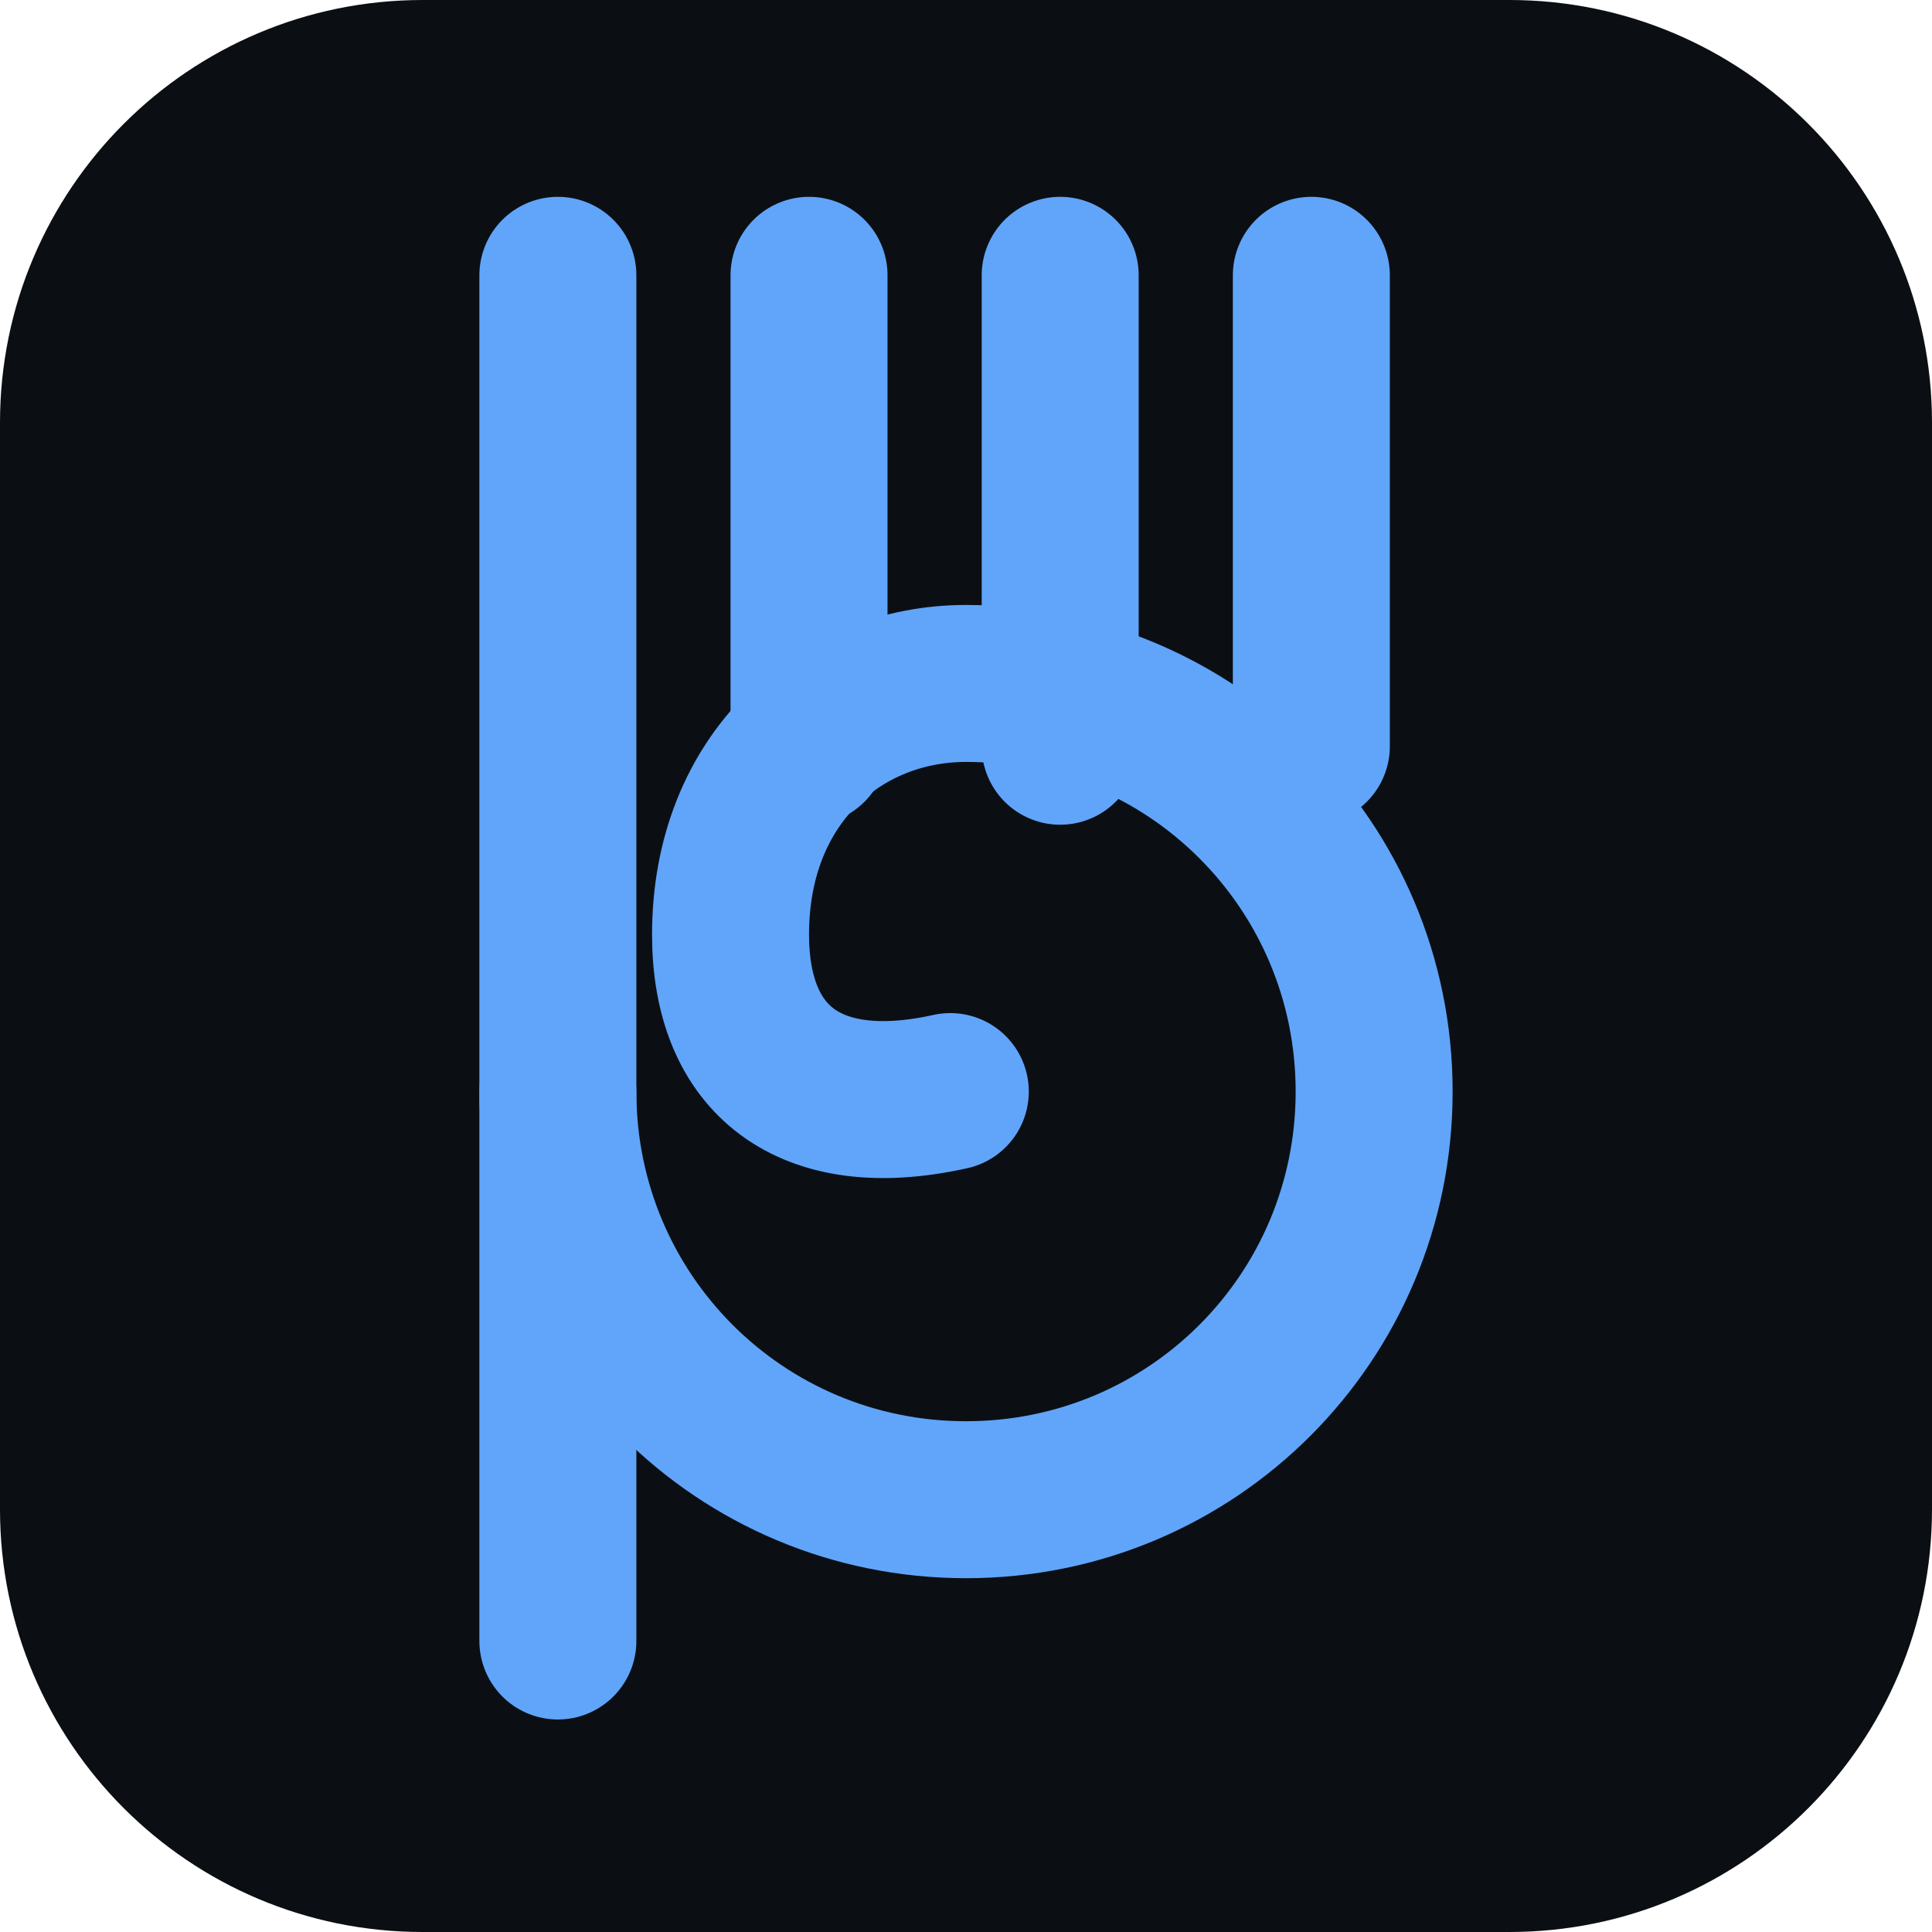
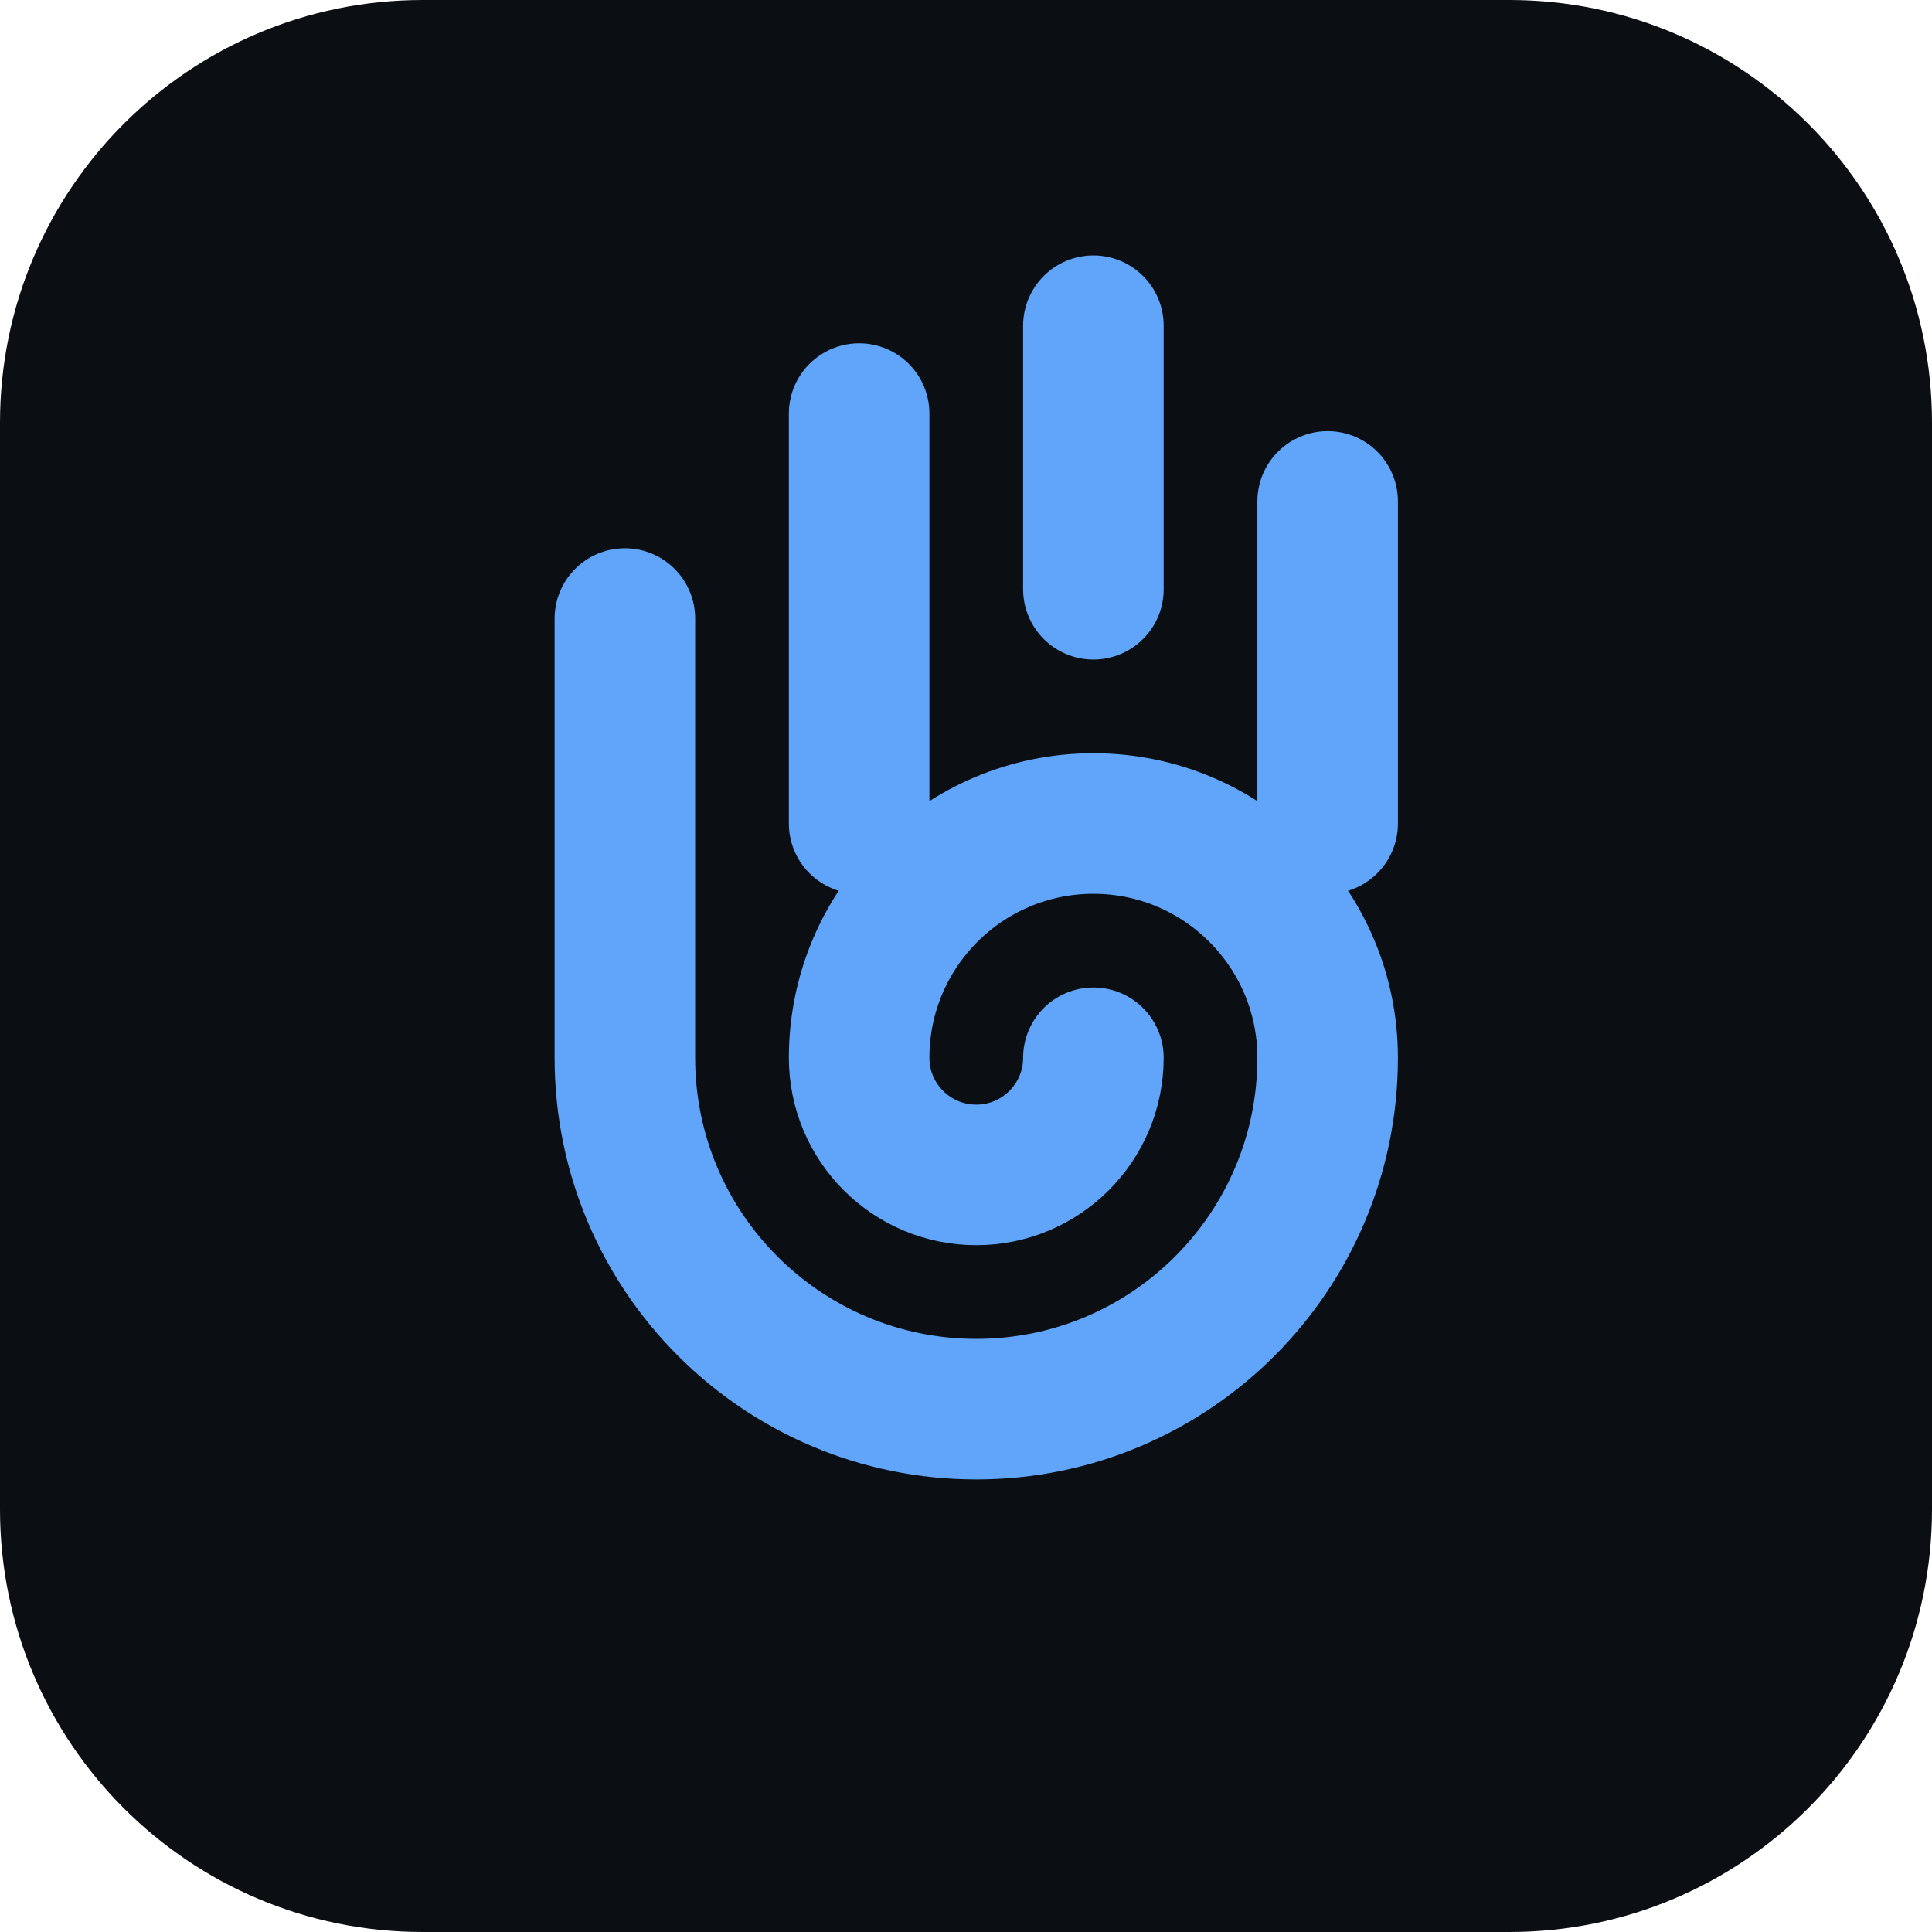
<svg xmlns="http://www.w3.org/2000/svg" viewBox="0 0 32 32">
  <rect width="32" height="32" rx="7" fill="#0b0f14" />
-   <g transform="translate(16,16) scale(0.26) translate(-50,-52)" fill="none" stroke="#60a5fa" stroke-width="10" stroke-linecap="round">
-     <line x1="24" y1="95" x2="24" y2="8" />
-     <line x1="40" y1="8" x2="40" y2="38" />
-     <line x1="56" y1="8" x2="56" y2="38" />
-     <line x1="72" y1="8" x2="72" y2="38" />
-     <path d="M24,60 C24,74.4 35.6,86 50,86 C64.4,86 76,74.4 76,60 C76,45.6 64.4,34 50,34 C42,34 35,40 35,50 C35,58 40,62 49,60" />
+   <g transform="translate(5.5,2) scale(0.097)" stroke="#60a5fa" stroke-width="24" stroke-linecap="round" fill="none">
+     <line x1="130" y1="35" x2="130" y2="80" />
+     <line x1="90" y1="50" x2="90" y2="120" />
+     <line x1="170" y1="65" x2="170" y2="120" />
+     <path d="M 50 85 L 50 160 A 60 60 0 0 0 170 160 A 40 40 0 0 0 90 160 A 20 20 0 0 0 130 160" />
  </g>
</svg>
